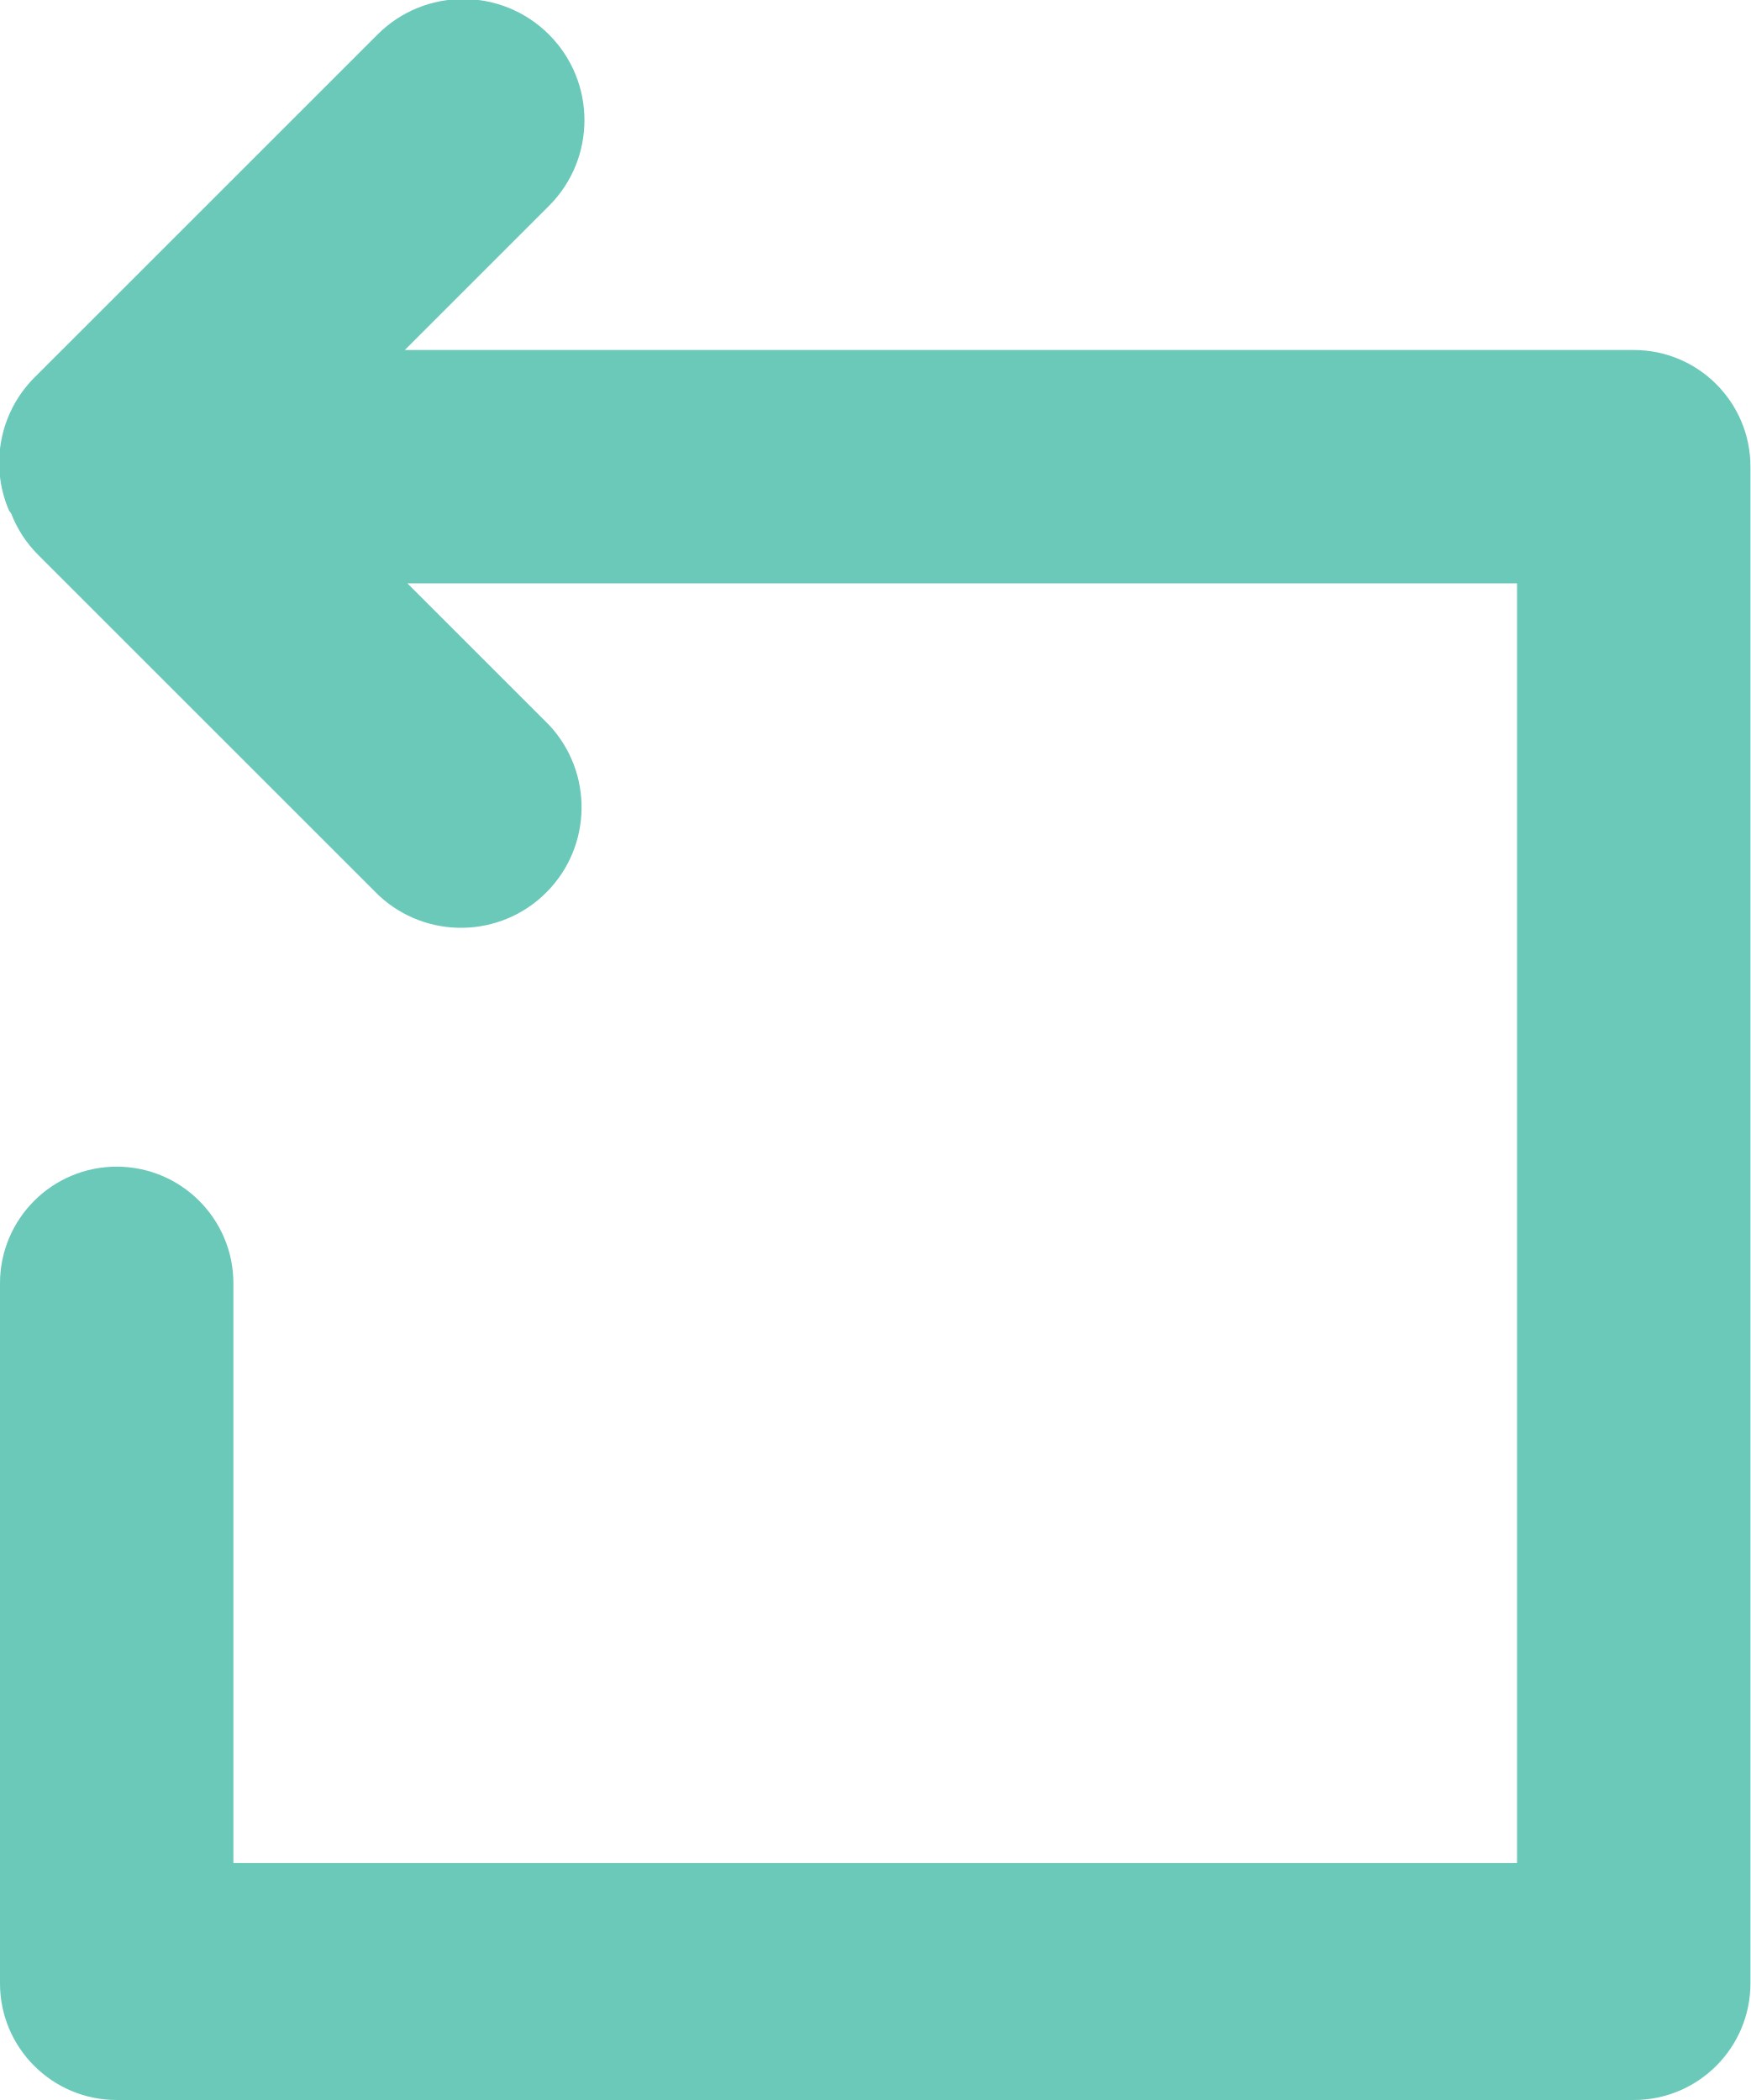
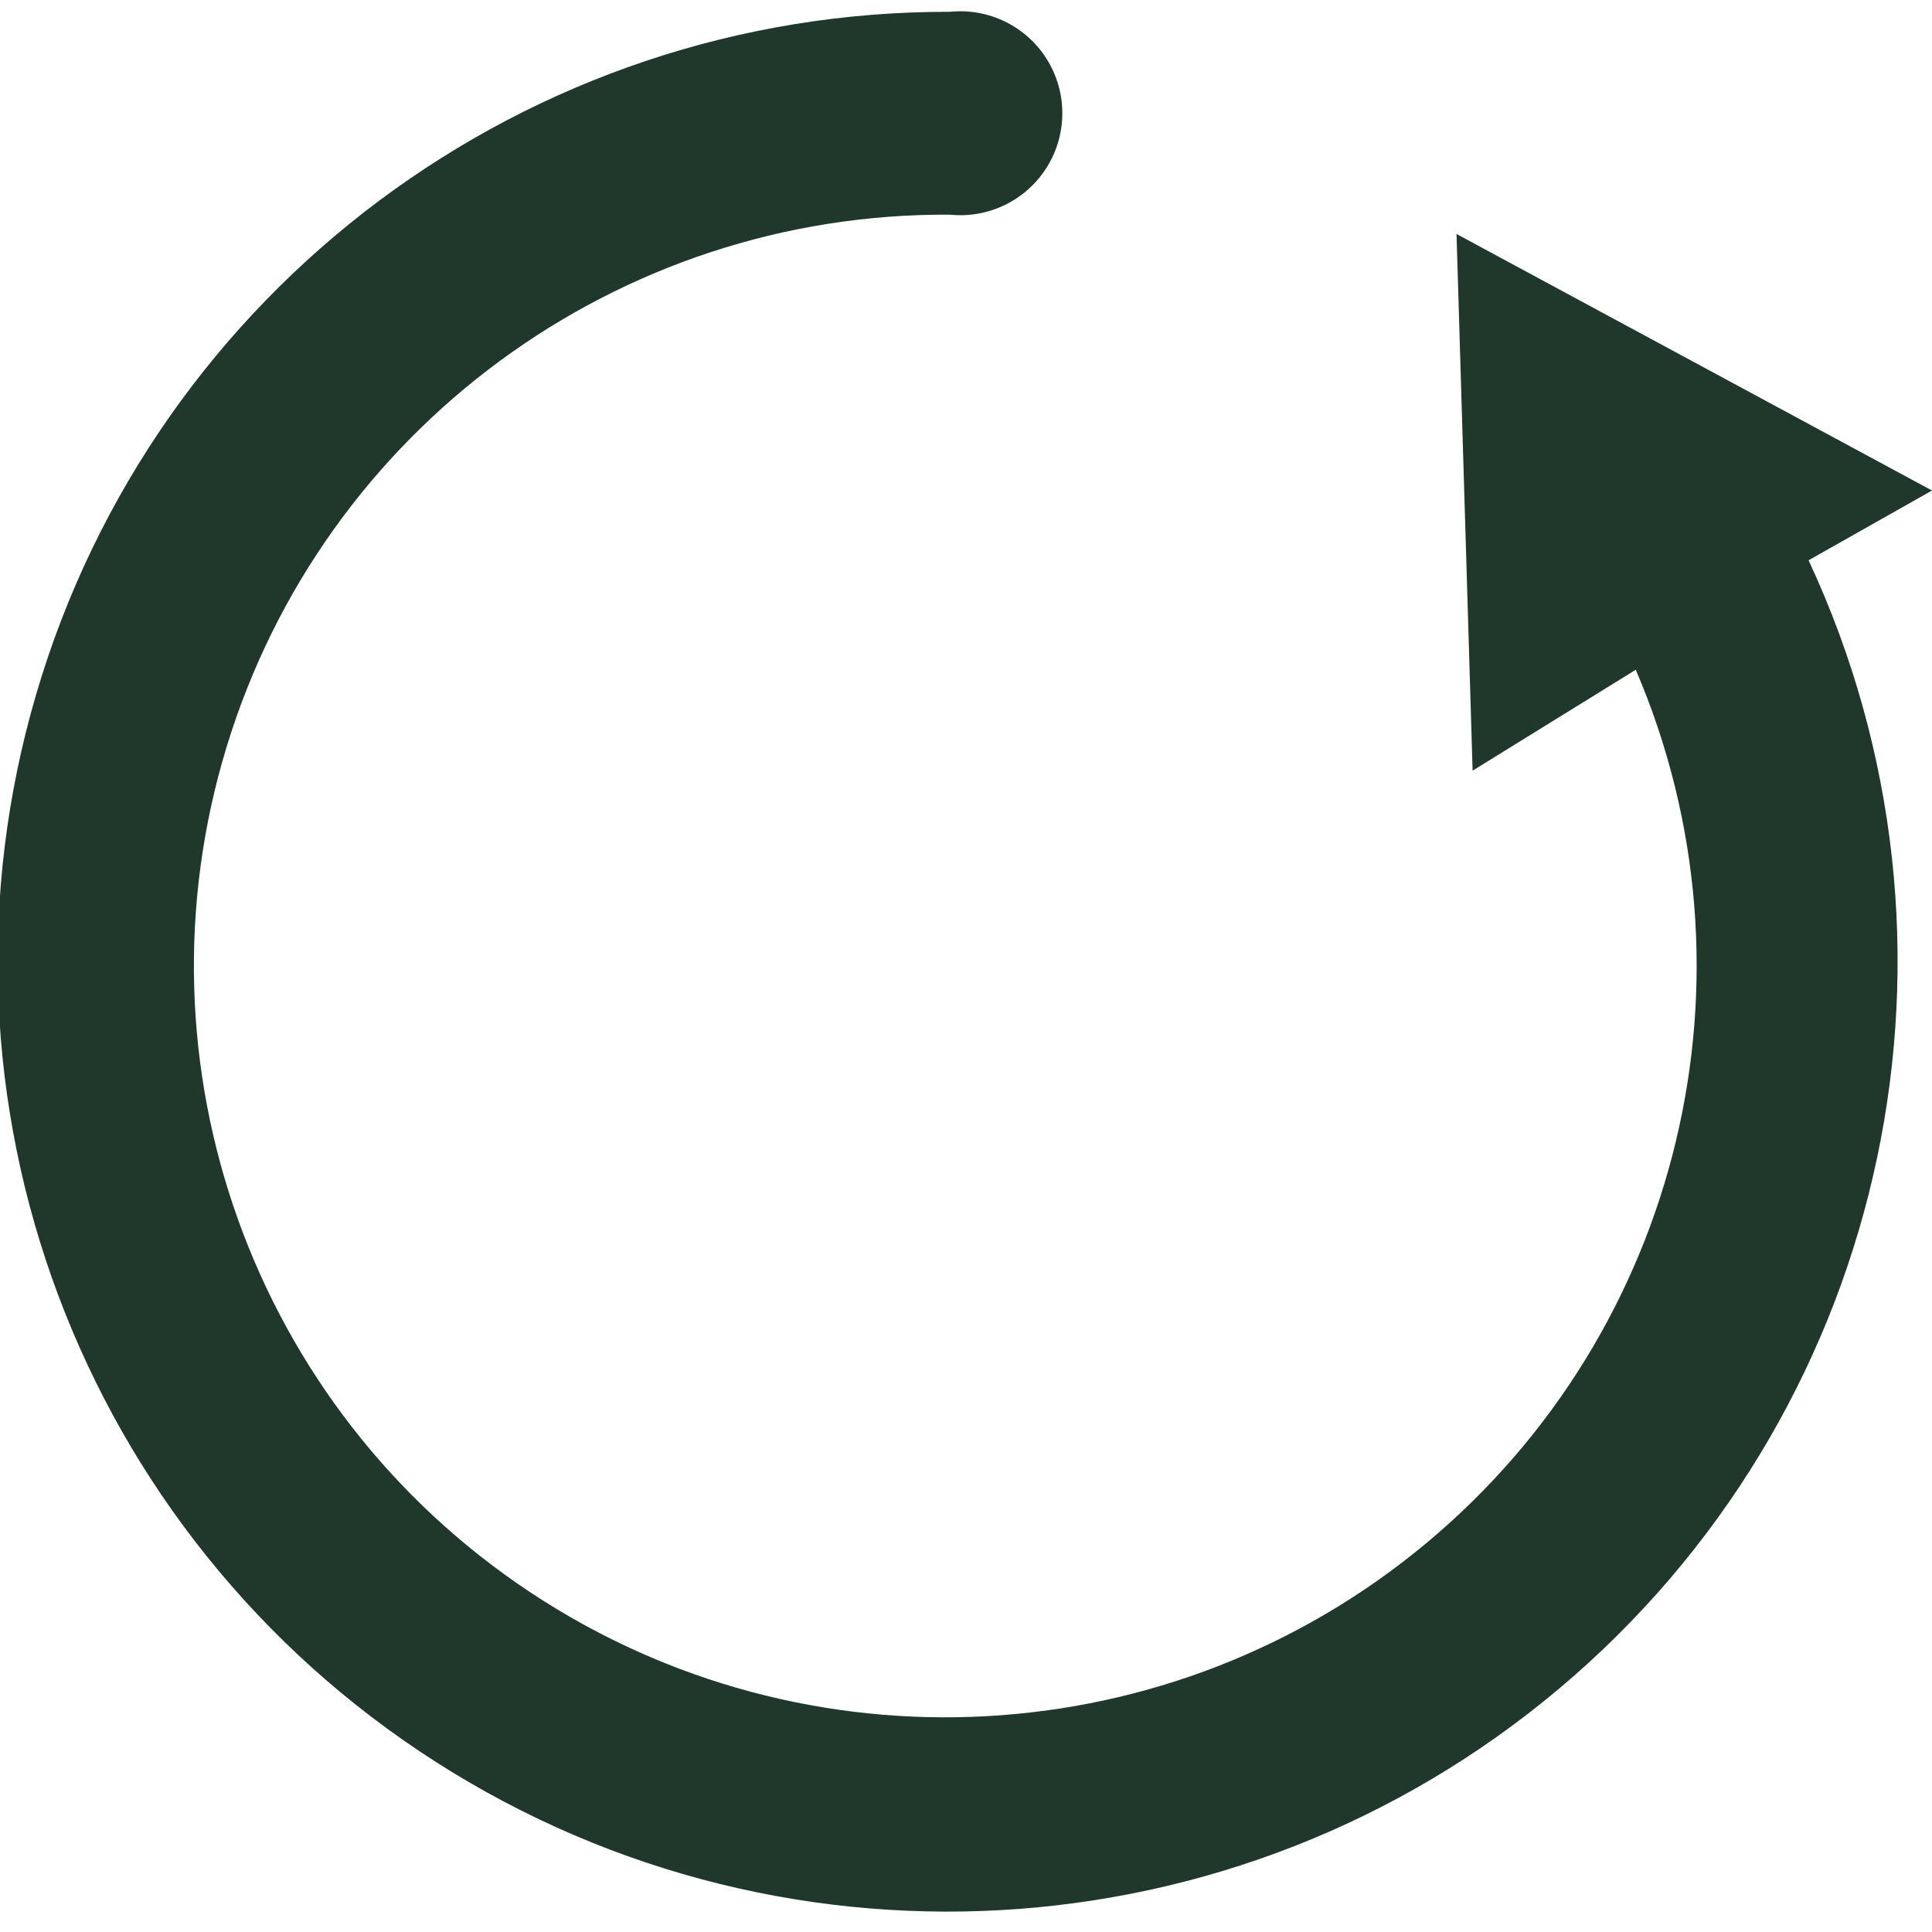
- <svg xmlns="http://www.w3.org/2000/svg" width="15" height="18">
-   <path fill="#6ac9b9" fill-rule="evenodd" d="M14 18H1a1 1 0 0 1-1-1v-6a1 1 0 0 1 2 0v4.969h11V5H3.491l1.215 1.215a1.033 1.033 0 0 1-1.46 1.46L.325 4.754a1.013 1.013 0 0 1-.228-.35C.091 4.392.08 4.383.075 4.371a1.036 1.036 0 0 1 .221-1.136L3.235.296a1.038 1.038 0 1 1 1.469 1.469L3.469 3H14a1 1 0 0 1 1 1v13a1 1 0 0 1-1 1z" />
+ <svg xmlns="http://www.w3.org/2000/svg" id="b97b26a1-395c-4af9-a888-335aafe31edd" data-name="Ebene 1" viewBox="0 0 18 18">
+   <defs>
+     <style>.bf1805fe-fc99-427e-a095-93f614084154{fill:#1f382b;}</style>
+   </defs>
+   <path class="bf1805fe-fc99-427e-a095-93f614084154" d="M18,4.57,13.57,2.18l.15,5,1.52-.94A7,7,0,1,1,8.85,2a.95.95,0,1,0,0-1.89,8.85,8.85,0,1,0,8,5.11Z" />
</svg>
